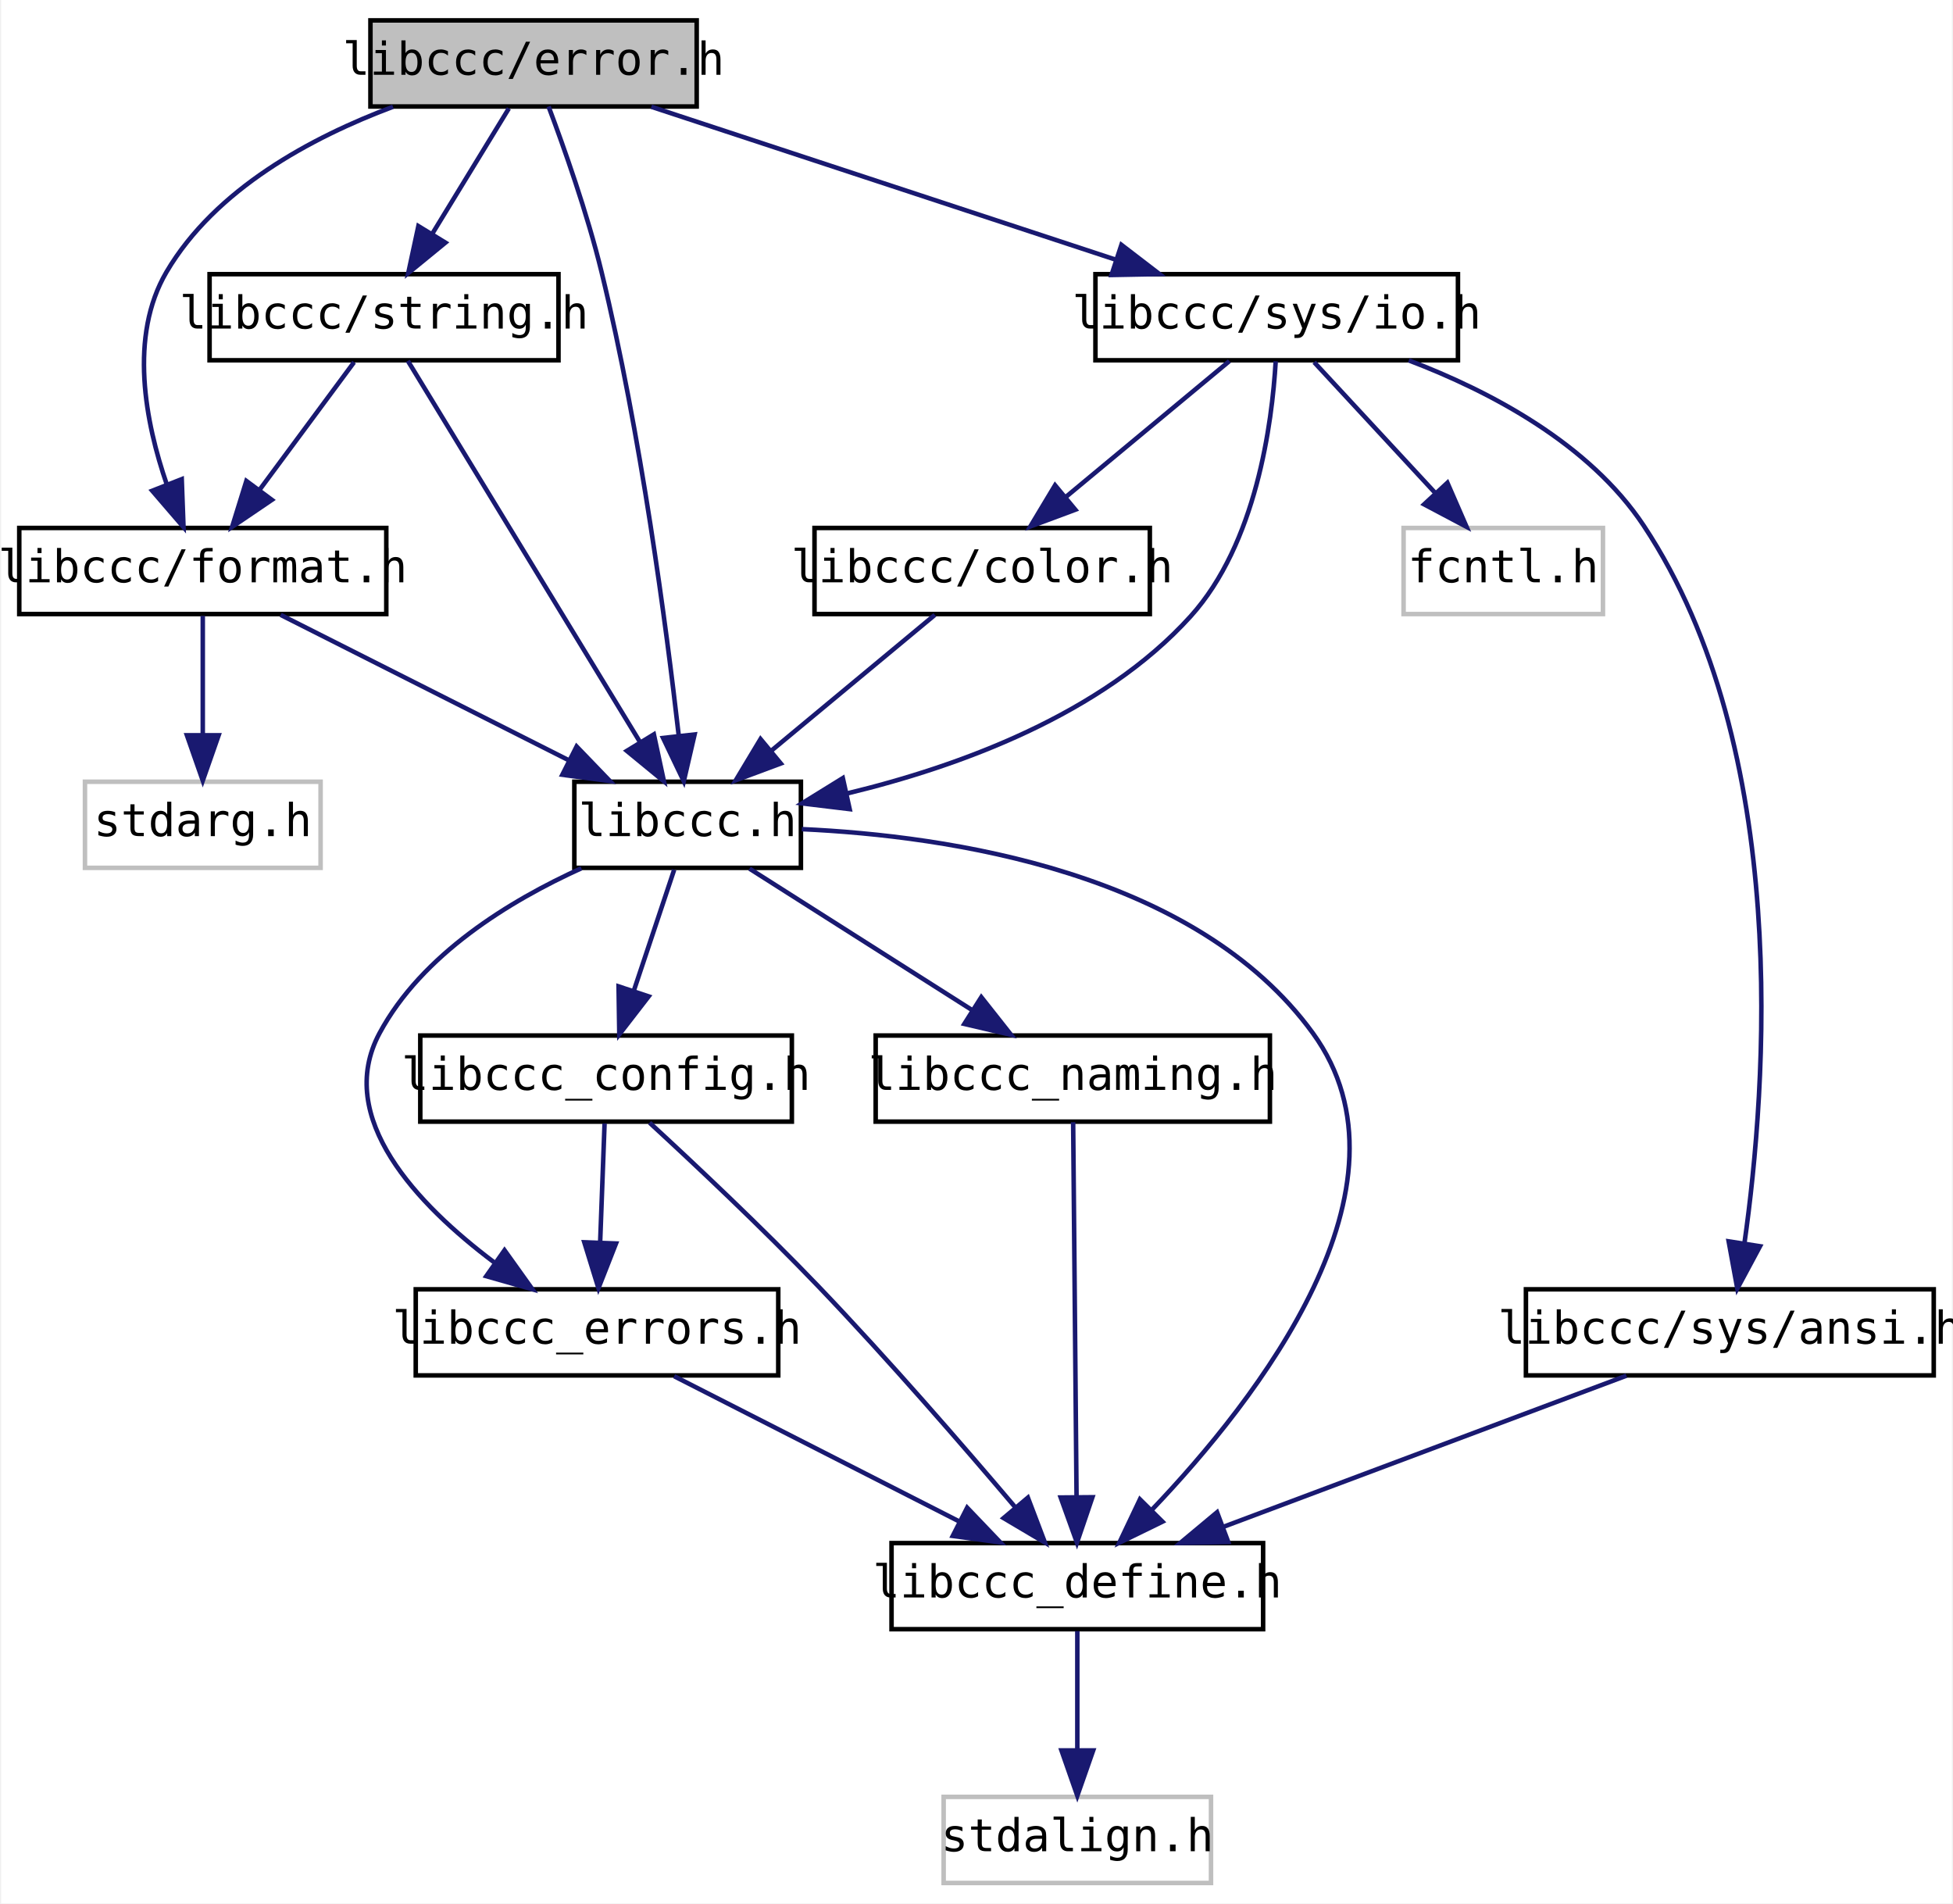
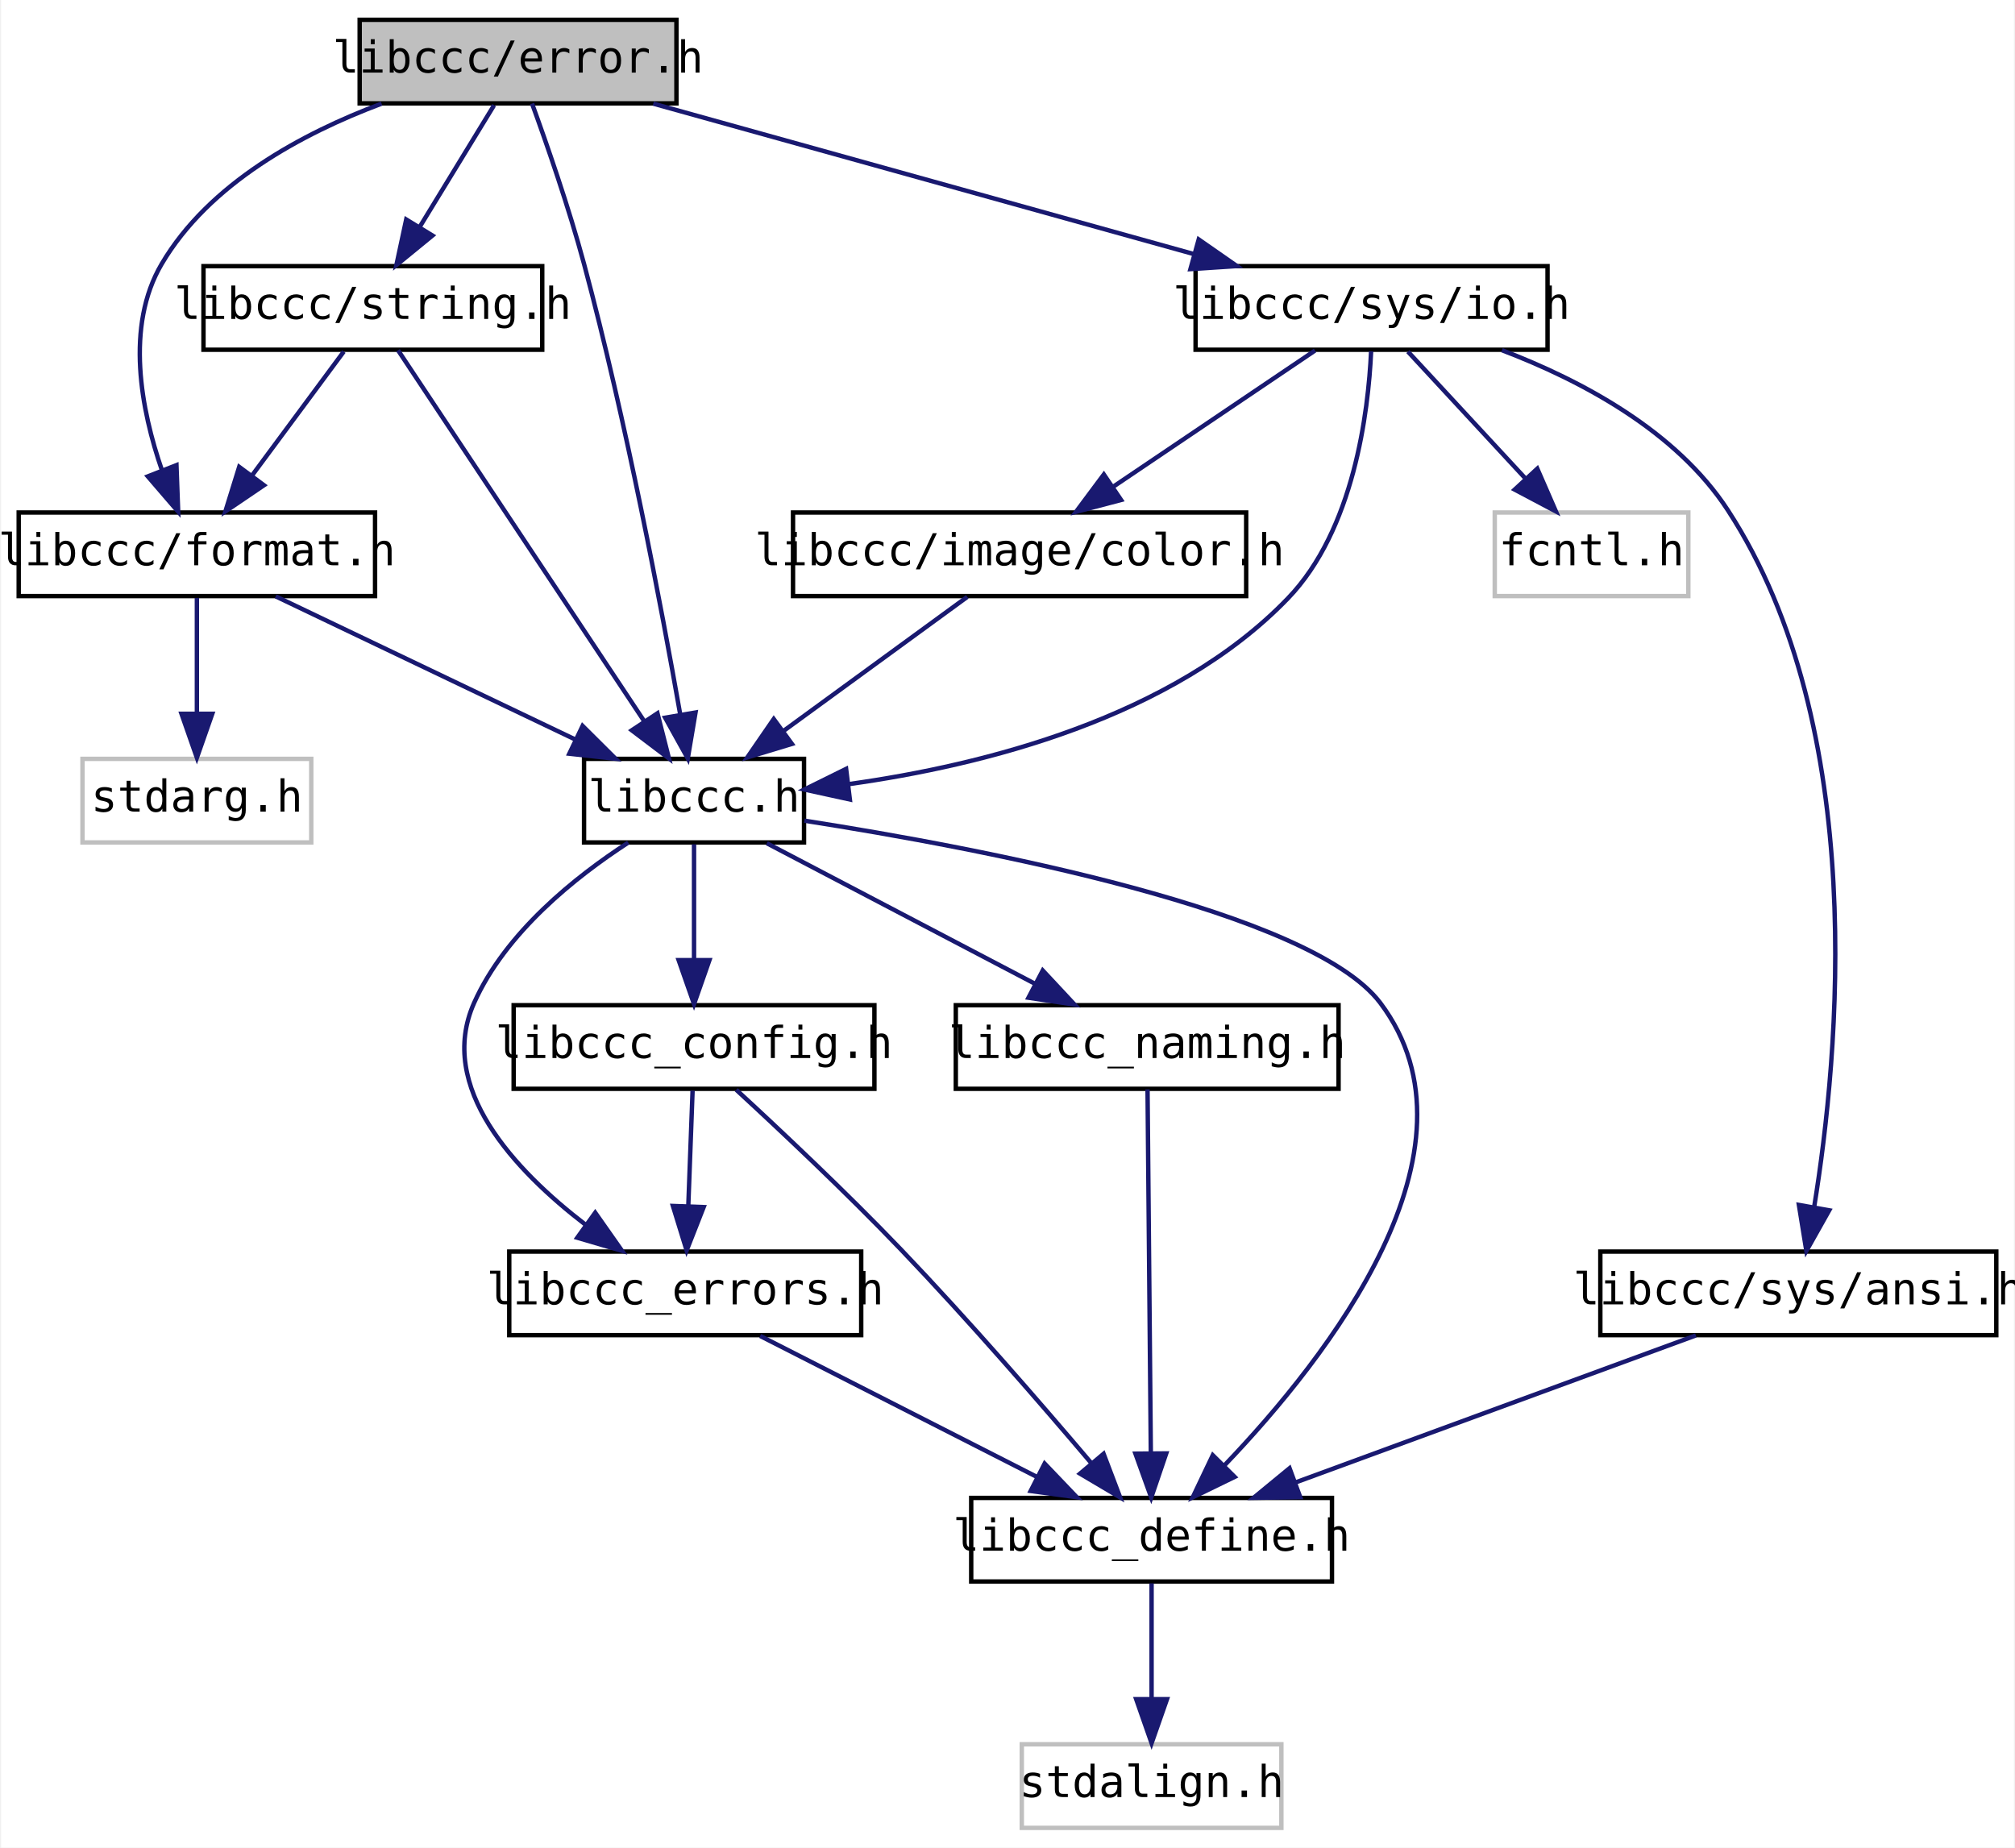
- <svg xmlns="http://www.w3.org/2000/svg" xmlns:xlink="http://www.w3.org/1999/xlink" width="431pt" height="420pt" viewBox="0.00 0.00 430.50 420.00">
+ <svg xmlns="http://www.w3.org/2000/svg" xmlns:xlink="http://www.w3.org/1999/xlink" width="458pt" height="420pt" viewBox="0.00 0.00 457.50 420.00">
  <g id="graph0" class="graph" transform="scale(1 1) rotate(0) translate(4 416)">
-     <polygon fill="white" stroke="transparent" points="-4,4 -4,-416 426.5,-416 426.5,4 -4,4" />
+     <polygon fill="white" stroke="transparent" points="-4,4 -4,-416 453.5,-416 453.5,4 -4,4" />
    <g id="node1" class="node">
      <g id="a_node1">
        <a xlink:title=" ">
          <polygon fill="#bfbfbf" stroke="black" points="77.5,-392.5 77.5,-411.5 149.5,-411.5 149.5,-392.5 77.5,-392.5" />
          <text text-anchor="middle" x="113.5" y="-399.5" font-family="Consolas" font-size="10.00">libccc/error.h</text>
        </a>
      </g>
    </g>
    <g id="node2" class="node">
      <g id="a_node2">
        <a xlink:href="libccc_8h.html" target="_top" xlink:title=" ">
-           <polygon fill="white" stroke="black" points="122.5,-224.5 122.5,-243.5 172.5,-243.5 172.5,-224.5 122.5,-224.5" />
-           <text text-anchor="middle" x="147.5" y="-231.5" font-family="Consolas" font-size="10.00">libccc.h</text>
+           <polygon fill="white" stroke="black" points="128.5,-224.5 128.5,-243.5 178.5,-243.5 178.5,-224.5 128.5,-224.5" />
+           <text text-anchor="middle" x="153.5" y="-231.5" font-family="Consolas" font-size="10.00">libccc.h</text>
        </a>
      </g>
    </g>
    <g id="edge1" class="edge">
-       <path fill="none" stroke="midnightblue" d="M116.81,-392.5C120.18,-383.54 125.35,-368.96 128.5,-356 137.19,-320.31 142.8,-277.7 145.53,-253.75" />
-       <polygon fill="midnightblue" stroke="midnightblue" points="149.04,-253.93 146.65,-243.6 142.08,-253.16 149.04,-253.93" />
+       <path fill="none" stroke="midnightblue" d="M116.68,-392.46C119.95,-383.48 125.03,-368.88 128.5,-356 138.12,-320.22 146.14,-277.64 150.34,-253.72" />
+       <polygon fill="midnightblue" stroke="midnightblue" points="153.84,-254.04 152.08,-243.59 146.94,-252.85 153.84,-254.04" />
    </g>
    <g id="node8" class="node">
      <g id="a_node8">
        <a xlink:href="string_8h.html" target="_top" xlink:title=" ">
          <polygon fill="white" stroke="black" points="42,-336.5 42,-355.5 119,-355.5 119,-336.5 42,-336.5" />
          <text text-anchor="middle" x="80.5" y="-343.5" font-family="Consolas" font-size="10.00">libccc/string.h</text>
        </a>
      </g>
    </g>
    <g id="edge11" class="edge">
      <path fill="none" stroke="midnightblue" d="M108.05,-392.08C103.49,-384.61 96.83,-373.72 91.21,-364.52" />
      <polygon fill="midnightblue" stroke="midnightblue" points="94.05,-362.46 85.85,-355.75 88.08,-366.11 94.05,-362.46" />
    </g>
    <g id="node9" class="node">
      <g id="a_node9">
        <a xlink:href="format_8h.html" target="_top" xlink:title=" ">
          <polygon fill="white" stroke="black" points="0,-280.5 0,-299.5 81,-299.5 81,-280.5 0,-280.5" />
          <text text-anchor="middle" x="40.5" y="-287.5" font-family="Consolas" font-size="10.00">libccc/format.h</text>
        </a>
      </g>
    </g>
    <g id="edge16" class="edge">
      <path fill="none" stroke="midnightblue" d="M82.48,-392.44C64.47,-385.69 43.27,-374.3 32.5,-356 24.14,-341.79 27.82,-322.82 32.58,-309.04" />
      <polygon fill="midnightblue" stroke="midnightblue" points="35.86,-310.27 36.25,-299.68 29.34,-307.71 35.86,-310.27" />
    </g>
    <g id="node11" class="node">
      <g id="a_node11">
        <a xlink:href="io_8h.html" target="_top" xlink:title=" ">
-           <polygon fill="white" stroke="black" points="237.5,-336.5 237.5,-355.5 317.5,-355.5 317.5,-336.5 237.5,-336.5" />
-           <text text-anchor="middle" x="277.5" y="-343.5" font-family="Consolas" font-size="10.00">libccc/sys/io.h</text>
+           <polygon fill="white" stroke="black" points="267.5,-336.5 267.5,-355.5 347.5,-355.5 347.5,-336.5 267.5,-336.5" />
+           <text text-anchor="middle" x="307.5" y="-343.5" font-family="Consolas" font-size="10.00">libccc/sys/io.h</text>
        </a>
      </g>
    </g>
    <g id="edge17" class="edge">
-       <path fill="none" stroke="midnightblue" d="M139.49,-392.44C167.2,-383.32 211.25,-368.81 242.12,-358.65" />
-       <polygon fill="midnightblue" stroke="midnightblue" points="243.23,-361.97 251.64,-355.52 241.04,-355.32 243.23,-361.97" />
+       <path fill="none" stroke="midnightblue" d="M144.24,-392.44C177.44,-383.2 230.49,-368.44 267.06,-358.26" />
+       <polygon fill="midnightblue" stroke="midnightblue" points="268.21,-361.57 276.9,-355.52 266.33,-354.83 268.21,-361.57" />
    </g>
    <g id="node3" class="node">
      <g id="a_node3">
        <a xlink:href="libccc__define_8h.html" target="_top" xlink:title=" ">
-           <polygon fill="white" stroke="black" points="192.5,-56.5 192.5,-75.5 274.5,-75.5 274.5,-56.5 192.5,-56.5" />
-           <text text-anchor="middle" x="233.5" y="-63.5" font-family="Consolas" font-size="10.00">libccc_define.h</text>
+           <polygon fill="white" stroke="black" points="216.5,-56.5 216.5,-75.5 298.5,-75.5 298.5,-56.5 216.5,-56.5" />
+           <text text-anchor="middle" x="257.5" y="-63.5" font-family="Consolas" font-size="10.00">libccc_define.h</text>
        </a>
      </g>
    </g>
    <g id="edge2" class="edge">
-       <path fill="none" stroke="midnightblue" d="M172.7,-233.04C204.94,-231.57 259.67,-223.59 285.5,-188 309.99,-154.25 273.19,-107.17 250,-82.89" />
-       <polygon fill="midnightblue" stroke="midnightblue" points="252.29,-80.23 242.77,-75.58 247.32,-85.15 252.29,-80.23" />
+       <path fill="none" stroke="midnightblue" d="M178.58,-229.45C218.53,-223.21 293.74,-208.95 309.5,-188 334.57,-154.68 297.53,-107.42 274.15,-83" />
+       <polygon fill="midnightblue" stroke="midnightblue" points="276.38,-80.28 266.85,-75.64 271.41,-85.21 276.38,-80.28" />
    </g>
    <g id="node5" class="node">
      <g id="a_node5">
        <a xlink:href="libccc__errors_8h.html" target="_top" xlink:title=" ">
-           <polygon fill="white" stroke="black" points="87.5,-112.5 87.5,-131.5 167.5,-131.5 167.5,-112.5 87.5,-112.5" />
-           <text text-anchor="middle" x="127.5" y="-119.5" font-family="Consolas" font-size="10.00">libccc_errors.h</text>
+           <polygon fill="white" stroke="black" points="111.5,-112.5 111.5,-131.5 191.5,-131.5 191.5,-112.5 111.5,-112.5" />
+           <text text-anchor="middle" x="151.5" y="-119.5" font-family="Consolas" font-size="10.00">libccc_errors.h</text>
        </a>
      </g>
    </g>
    <g id="edge4" class="edge">
-       <path fill="none" stroke="midnightblue" d="M124.05,-224.41C108.34,-217.28 88.88,-205.46 79.5,-188 69.49,-169.37 87.91,-150.15 104.75,-137.49" />
-       <polygon fill="midnightblue" stroke="midnightblue" points="107.09,-140.12 113.25,-131.5 103.06,-134.4 107.09,-140.12" />
+       <path fill="none" stroke="midnightblue" d="M138.55,-224.47C126.57,-216.7 110.63,-204 103.5,-188 94.99,-168.9 112.66,-150.01 128.9,-137.56" />
+       <polygon fill="midnightblue" stroke="midnightblue" points="131.04,-140.34 137.13,-131.67 126.96,-134.65 131.04,-140.34" />
    </g>
    <g id="node6" class="node">
      <g id="a_node6">
        <a xlink:href="libccc__config_8h.html" target="_top" xlink:title=" ">
-           <polygon fill="white" stroke="black" points="88.5,-168.5 88.5,-187.5 170.5,-187.5 170.5,-168.5 88.5,-168.5" />
-           <text text-anchor="middle" x="129.5" y="-175.5" font-family="Consolas" font-size="10.00">libccc_config.h</text>
+           <polygon fill="white" stroke="black" points="112.5,-168.5 112.5,-187.5 194.5,-187.5 194.5,-168.5 112.5,-168.5" />
+           <text text-anchor="middle" x="153.5" y="-175.5" font-family="Consolas" font-size="10.00">libccc_config.h</text>
        </a>
      </g>
    </g>
    <g id="edge6" class="edge">
-       <path fill="none" stroke="midnightblue" d="M144.53,-224.08C142.12,-216.85 138.64,-206.41 135.63,-197.4" />
-       <polygon fill="midnightblue" stroke="midnightblue" points="138.9,-196.13 132.42,-187.75 132.26,-198.34 138.9,-196.13" />
+       <path fill="none" stroke="midnightblue" d="M153.5,-224.08C153.5,-217.01 153.5,-206.86 153.5,-197.99" />
+       <polygon fill="midnightblue" stroke="midnightblue" points="157,-197.75 153.5,-187.75 150,-197.75 157,-197.75" />
    </g>
    <g id="node7" class="node">
      <g id="a_node7">
        <a xlink:href="libccc__naming_8h.html" target="_top" xlink:title=" ">
-           <polygon fill="white" stroke="black" points="189,-168.5 189,-187.5 276,-187.5 276,-168.5 189,-168.5" />
-           <text text-anchor="middle" x="232.5" y="-175.5" font-family="Consolas" font-size="10.00">libccc_naming.h</text>
+           <polygon fill="white" stroke="black" points="213,-168.5 213,-187.5 300,-187.5 300,-168.5 213,-168.5" />
+           <text text-anchor="middle" x="256.5" y="-175.5" font-family="Consolas" font-size="10.00">libccc_naming.h</text>
        </a>
      </g>
    </g>
    <g id="edge9" class="edge">
-       <path fill="none" stroke="midnightblue" d="M161.16,-224.32C174.42,-215.9 194.77,-202.97 210.35,-193.07" />
-       <polygon fill="midnightblue" stroke="midnightblue" points="212.31,-195.97 218.88,-187.65 208.56,-190.06 212.31,-195.97" />
+       <path fill="none" stroke="midnightblue" d="M170.05,-224.32C186.49,-215.7 211.93,-202.36 230.97,-192.39" />
+       <polygon fill="midnightblue" stroke="midnightblue" points="232.76,-195.4 239.99,-187.65 229.51,-189.2 232.76,-195.4" />
    </g>
    <g id="node4" class="node">
      <g id="a_node4">
        <a xlink:title=" ">
-           <polygon fill="white" stroke="#bfbfbf" points="204,-0.5 204,-19.5 263,-19.5 263,-0.5 204,-0.5" />
-           <text text-anchor="middle" x="233.5" y="-7.5" font-family="Consolas" font-size="10.00">stdalign.h</text>
+           <polygon fill="white" stroke="#bfbfbf" points="228,-0.5 228,-19.5 287,-19.5 287,-0.5 228,-0.5" />
+           <text text-anchor="middle" x="257.5" y="-7.5" font-family="Consolas" font-size="10.00">stdalign.h</text>
        </a>
      </g>
    </g>
    <g id="edge3" class="edge">
-       <path fill="none" stroke="midnightblue" d="M233.5,-56.08C233.5,-49.01 233.5,-38.86 233.5,-29.99" />
-       <polygon fill="midnightblue" stroke="midnightblue" points="237,-29.75 233.5,-19.75 230,-29.75 237,-29.75" />
+       <path fill="none" stroke="midnightblue" d="M257.5,-56.08C257.5,-49.01 257.5,-38.86 257.5,-29.99" />
+       <polygon fill="midnightblue" stroke="midnightblue" points="261,-29.75 257.5,-19.75 254,-29.75 261,-29.75" />
    </g>
    <g id="edge5" class="edge">
-       <path fill="none" stroke="midnightblue" d="M144.53,-112.32C161.53,-103.66 187.88,-90.24 207.49,-80.25" />
-       <polygon fill="midnightblue" stroke="midnightblue" points="209.19,-83.31 216.51,-75.65 206.01,-77.08 209.19,-83.31" />
+       <path fill="none" stroke="midnightblue" d="M168.53,-112.32C185.53,-103.66 211.88,-90.24 231.49,-80.25" />
+       <polygon fill="midnightblue" stroke="midnightblue" points="233.19,-83.31 240.51,-75.65 230.01,-77.08 233.19,-83.31" />
    </g>
    <g id="edge7" class="edge">
-       <path fill="none" stroke="midnightblue" d="M139.1,-168.27C148.77,-159.37 164,-145.06 176.5,-132 191.82,-115.99 208.43,-96.82 219.75,-83.47" />
-       <polygon fill="midnightblue" stroke="midnightblue" points="222.59,-85.53 226.35,-75.62 217.23,-81.02 222.59,-85.53" />
+       <path fill="none" stroke="midnightblue" d="M163.1,-168.27C172.77,-159.37 188,-145.06 200.5,-132 215.82,-115.99 232.43,-96.82 243.75,-83.47" />
+       <polygon fill="midnightblue" stroke="midnightblue" points="246.59,-85.53 250.35,-75.62 241.23,-81.02 246.59,-85.53" />
    </g>
    <g id="edge8" class="edge">
-       <path fill="none" stroke="midnightblue" d="M129.17,-168.08C128.91,-161.01 128.53,-150.86 128.2,-141.99" />
-       <polygon fill="midnightblue" stroke="midnightblue" points="131.69,-141.61 127.82,-131.75 124.7,-141.87 131.69,-141.61" />
+       <path fill="none" stroke="midnightblue" d="M153.17,-168.08C152.91,-161.01 152.53,-150.86 152.2,-141.99" />
+       <polygon fill="midnightblue" stroke="midnightblue" points="155.69,-141.61 151.82,-131.75 148.7,-141.87 155.69,-141.61" />
    </g>
    <g id="edge10" class="edge">
-       <path fill="none" stroke="midnightblue" d="M232.58,-168.37C232.74,-150.62 233.11,-109.67 233.33,-85.6" />
-       <polygon fill="midnightblue" stroke="midnightblue" points="236.83,-85.62 233.42,-75.59 229.83,-85.56 236.83,-85.62" />
+       <path fill="none" stroke="midnightblue" d="M256.58,-168.37C256.74,-150.62 257.11,-109.67 257.33,-85.6" />
+       <polygon fill="midnightblue" stroke="midnightblue" points="260.83,-85.62 257.42,-75.59 253.83,-85.56 260.83,-85.62" />
    </g>
    <g id="edge12" class="edge">
-       <path fill="none" stroke="midnightblue" d="M85.76,-336.37C96.77,-318.3 122.42,-276.18 136.96,-252.31" />
-       <polygon fill="midnightblue" stroke="midnightblue" points="140.05,-253.95 142.27,-243.59 134.08,-250.31 140.05,-253.95" />
+       <path fill="none" stroke="midnightblue" d="M86.23,-336.37C98.28,-318.22 126.42,-275.8 142.22,-251.99" />
+       <polygon fill="midnightblue" stroke="midnightblue" points="145.19,-253.86 147.8,-243.59 139.35,-249.99 145.19,-253.86" />
    </g>
    <g id="edge13" class="edge">
      <path fill="none" stroke="midnightblue" d="M73.89,-336.08C68.24,-328.46 59.96,-317.26 53.05,-307.94" />
      <polygon fill="midnightblue" stroke="midnightblue" points="55.75,-305.7 46.98,-299.75 50.12,-309.87 55.75,-305.7" />
    </g>
    <g id="edge15" class="edge">
-       <path fill="none" stroke="midnightblue" d="M57.69,-280.32C74.85,-271.66 101.45,-258.24 121.25,-248.25" />
-       <polygon fill="midnightblue" stroke="midnightblue" points="123,-251.28 130.35,-243.65 119.85,-245.04 123,-251.28" />
+       <path fill="none" stroke="midnightblue" d="M58.41,-280.44C76.75,-271.68 105.51,-257.94 126.59,-247.86" />
+       <polygon fill="midnightblue" stroke="midnightblue" points="128.17,-250.99 135.68,-243.52 125.15,-244.67 128.17,-250.99" />
    </g>
    <g id="node10" class="node">
      <g id="a_node10">
        <a xlink:title=" ">
          <polygon fill="white" stroke="#bfbfbf" points="14.5,-224.5 14.5,-243.5 66.5,-243.5 66.5,-224.5 14.5,-224.5" />
          <text text-anchor="middle" x="40.5" y="-231.5" font-family="Consolas" font-size="10.00">stdarg.h</text>
        </a>
      </g>
    </g>
    <g id="edge14" class="edge">
      <path fill="none" stroke="midnightblue" d="M40.5,-280.08C40.5,-273.01 40.5,-262.86 40.5,-253.99" />
      <polygon fill="midnightblue" stroke="midnightblue" points="44,-253.75 40.5,-243.75 37,-253.75 44,-253.75" />
    </g>
    <g id="edge19" class="edge">
-       <path fill="none" stroke="midnightblue" d="M277.28,-336.28C276.48,-322.61 273.01,-296.05 258.5,-280 238.86,-258.27 207.22,-246.83 182.74,-240.93" />
-       <polygon fill="midnightblue" stroke="midnightblue" points="183.26,-237.46 172.74,-238.73 181.75,-244.3 183.26,-237.46" />
+       <path fill="none" stroke="midnightblue" d="M307.4,-336.16C306.76,-322.34 303.51,-295.58 288.5,-280 262.28,-252.78 219.2,-242.03 188.76,-237.77" />
+       <polygon fill="midnightblue" stroke="midnightblue" points="188.92,-234.27 178.57,-236.53 188.07,-241.22 188.92,-234.27" />
    </g>
    <g id="node12" class="node">
      <g id="a_node12">
        <a xlink:title=" ">
-           <polygon fill="white" stroke="#bfbfbf" points="305.5,-280.5 305.5,-299.5 349.5,-299.5 349.5,-280.5 305.5,-280.5" />
-           <text text-anchor="middle" x="327.5" y="-287.5" font-family="Consolas" font-size="10.00">fcntl.h</text>
+           <polygon fill="white" stroke="#bfbfbf" points="335.5,-280.5 335.5,-299.5 379.5,-299.5 379.5,-280.5 335.5,-280.5" />
+           <text text-anchor="middle" x="357.5" y="-287.5" font-family="Consolas" font-size="10.00">fcntl.h</text>
        </a>
      </g>
    </g>
    <g id="edge18" class="edge">
-       <path fill="none" stroke="midnightblue" d="M285.76,-336.08C292.96,-328.3 303.61,-316.8 312.35,-307.37" />
-       <polygon fill="midnightblue" stroke="midnightblue" points="315.17,-309.47 319.4,-299.75 310.03,-304.71 315.17,-309.47" />
+       <path fill="none" stroke="midnightblue" d="M315.76,-336.08C322.96,-328.3 333.61,-316.8 342.35,-307.37" />
+       <polygon fill="midnightblue" stroke="midnightblue" points="345.17,-309.47 349.4,-299.75 340.03,-304.71 345.17,-309.47" />
    </g>
    <g id="node13" class="node">
      <g id="a_node13">
        <a xlink:href="ansi_8h.html" target="_top" xlink:title=" ">
-           <polygon fill="white" stroke="black" points="332.5,-112.5 332.5,-131.5 422.5,-131.5 422.5,-112.5 332.5,-112.5" />
-           <text text-anchor="middle" x="377.5" y="-119.5" font-family="Consolas" font-size="10.00">libccc/sys/ansi.h</text>
+           <polygon fill="white" stroke="black" points="359.5,-112.5 359.5,-131.5 449.5,-131.5 449.5,-112.5 359.5,-112.5" />
+           <text text-anchor="middle" x="404.5" y="-119.5" font-family="Consolas" font-size="10.00">libccc/sys/ansi.h</text>
        </a>
      </g>
    </g>
    <g id="edge20" class="edge">
-       <path fill="none" stroke="midnightblue" d="M306.64,-336.48C324.63,-329.63 346.5,-318.1 358.5,-300 391.17,-250.7 385.62,-176.2 380.73,-141.72" />
-       <polygon fill="midnightblue" stroke="midnightblue" points="384.16,-141 379.15,-131.66 377.24,-142.08 384.16,-141" />
+       <path fill="none" stroke="midnightblue" d="M337.14,-336.39C355.1,-329.55 376.74,-318.07 388.5,-300 420.71,-250.51 413.7,-176.1 408.11,-141.69" />
+       <polygon fill="midnightblue" stroke="midnightblue" points="411.52,-140.88 406.33,-131.64 404.63,-142.1 411.52,-140.88" />
    </g>
    <g id="node14" class="node">
      <g id="a_node14">
-         <a xlink:href="color_8h.html" target="_top" xlink:title=" ">
-           <polygon fill="white" stroke="black" points="175.5,-280.5 175.5,-299.5 249.5,-299.5 249.5,-280.5 175.5,-280.5" />
-           <text text-anchor="middle" x="212.5" y="-287.5" font-family="Consolas" font-size="10.00">libccc/color.h</text>
+         <a xlink:href="image_2color_8h.html" target="_top" xlink:title=" ">
+           <polygon fill="white" stroke="black" points="176,-280.5 176,-299.5 279,-299.5 279,-280.5 176,-280.5" />
+           <text text-anchor="middle" x="227.5" y="-287.5" font-family="Consolas" font-size="10.00">libccc/image/color.h</text>
        </a>
      </g>
    </g>
    <g id="edge22" class="edge">
-       <path fill="none" stroke="midnightblue" d="M267.06,-336.32C257.35,-328.26 242.68,-316.08 231,-306.37" />
-       <polygon fill="midnightblue" stroke="midnightblue" points="233.06,-303.53 223.13,-299.83 228.59,-308.92 233.06,-303.53" />
+       <path fill="none" stroke="midnightblue" d="M294.65,-336.32C282.28,-327.98 263.37,-315.21 248.76,-305.35" />
+       <polygon fill="midnightblue" stroke="midnightblue" points="250.57,-302.35 240.32,-299.65 246.65,-308.15 250.57,-302.35" />
    </g>
    <g id="edge21" class="edge">
-       <path fill="none" stroke="midnightblue" d="M354.68,-112.44C330.67,-103.44 292.67,-89.19 265.63,-79.05" />
-       <polygon fill="midnightblue" stroke="midnightblue" points="266.8,-75.75 256.21,-75.52 264.34,-82.3 266.8,-75.75" />
+       <path fill="none" stroke="midnightblue" d="M381.21,-112.44C356.69,-103.44 317.9,-89.19 290.3,-79.05" />
+       <polygon fill="midnightblue" stroke="midnightblue" points="291.28,-75.68 280.68,-75.52 288.86,-82.25 291.28,-75.68" />
    </g>
    <g id="edge23" class="edge">
-       <path fill="none" stroke="midnightblue" d="M202.06,-280.32C192.35,-272.26 177.68,-260.08 166,-250.37" />
-       <polygon fill="midnightblue" stroke="midnightblue" points="168.06,-247.53 158.13,-243.83 163.59,-252.92 168.06,-247.53" />
+       <path fill="none" stroke="midnightblue" d="M215.61,-280.32C204.35,-272.11 187.21,-259.6 173.79,-249.81" />
+       <polygon fill="midnightblue" stroke="midnightblue" points="175.75,-246.9 165.61,-243.83 171.62,-252.56 175.75,-246.9" />
    </g>
  </g>
</svg>
